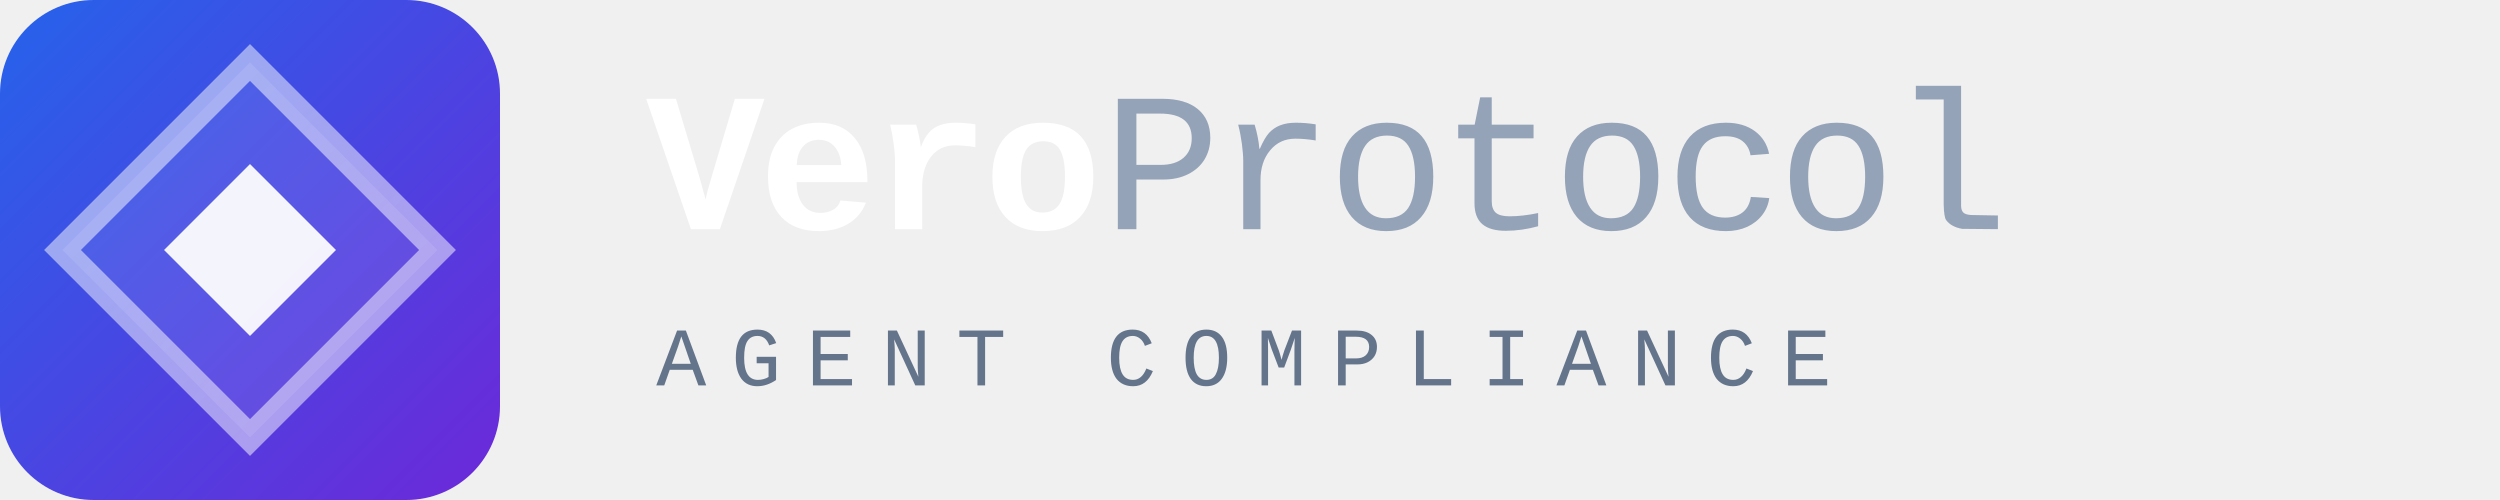
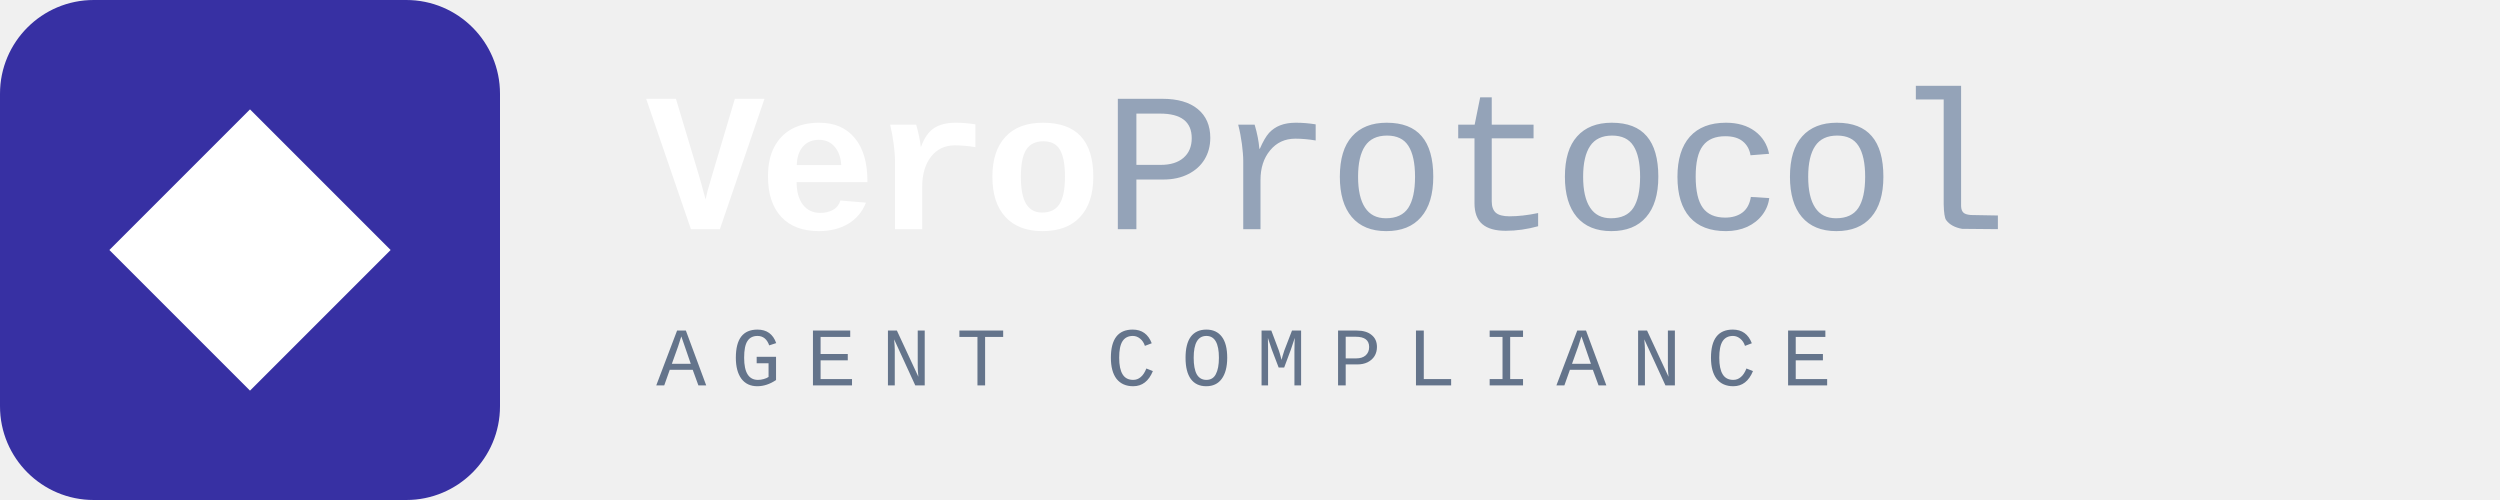
<svg xmlns="http://www.w3.org/2000/svg" width="240" height="48" viewBox="0 0 240 48" fill="none">
-   <defs>
-     <linearGradient id="g" x1="0" y1="0" x2="48" y2="48" gradientUnits="userSpaceOnUse">
-       <stop offset="0%" stop-color="#2563EB" />
-       <stop offset="100%" stop-color="#6D28D9" />
-     </linearGradient>
-   </defs>
-   <rect width="48" height="48" rx="9" fill="url(#g)" />
-   <path d="M24 6 L42 24 L24 42 L6 24 Z" stroke="white" stroke-width="2.5" stroke-opacity="0.5" fill="white" fill-opacity="0.09" stroke-linejoin="miter" />
-   <path d="M24 15.75 L32.25 24 L24 32.25 L15.75 24 Z" fill="white" fill-opacity="0.93" />
+   <rect width="48" height="48" rx="9" fill="#3730A3" />
+   <path d="M24 10.5 L37.5 24 L24 37.5 L10.5 24 Z" fill="white" />
  <text x="62" y="22" font-family="ui-monospace, 'JetBrains Mono', 'Courier New', monospace" font-size="19" font-weight="900" fill="white" letter-spacing="-0.6">Vero<tspan font-weight="500" fill="#94a3b8"> Protocol</tspan>
  </text>
  <text x="63" y="37" font-family="ui-monospace, 'JetBrains Mono', 'Courier New', monospace" font-size="8" font-weight="500" fill="#64748b" letter-spacing="2.4">AGENT COMPLIANCE</text>
</svg>
